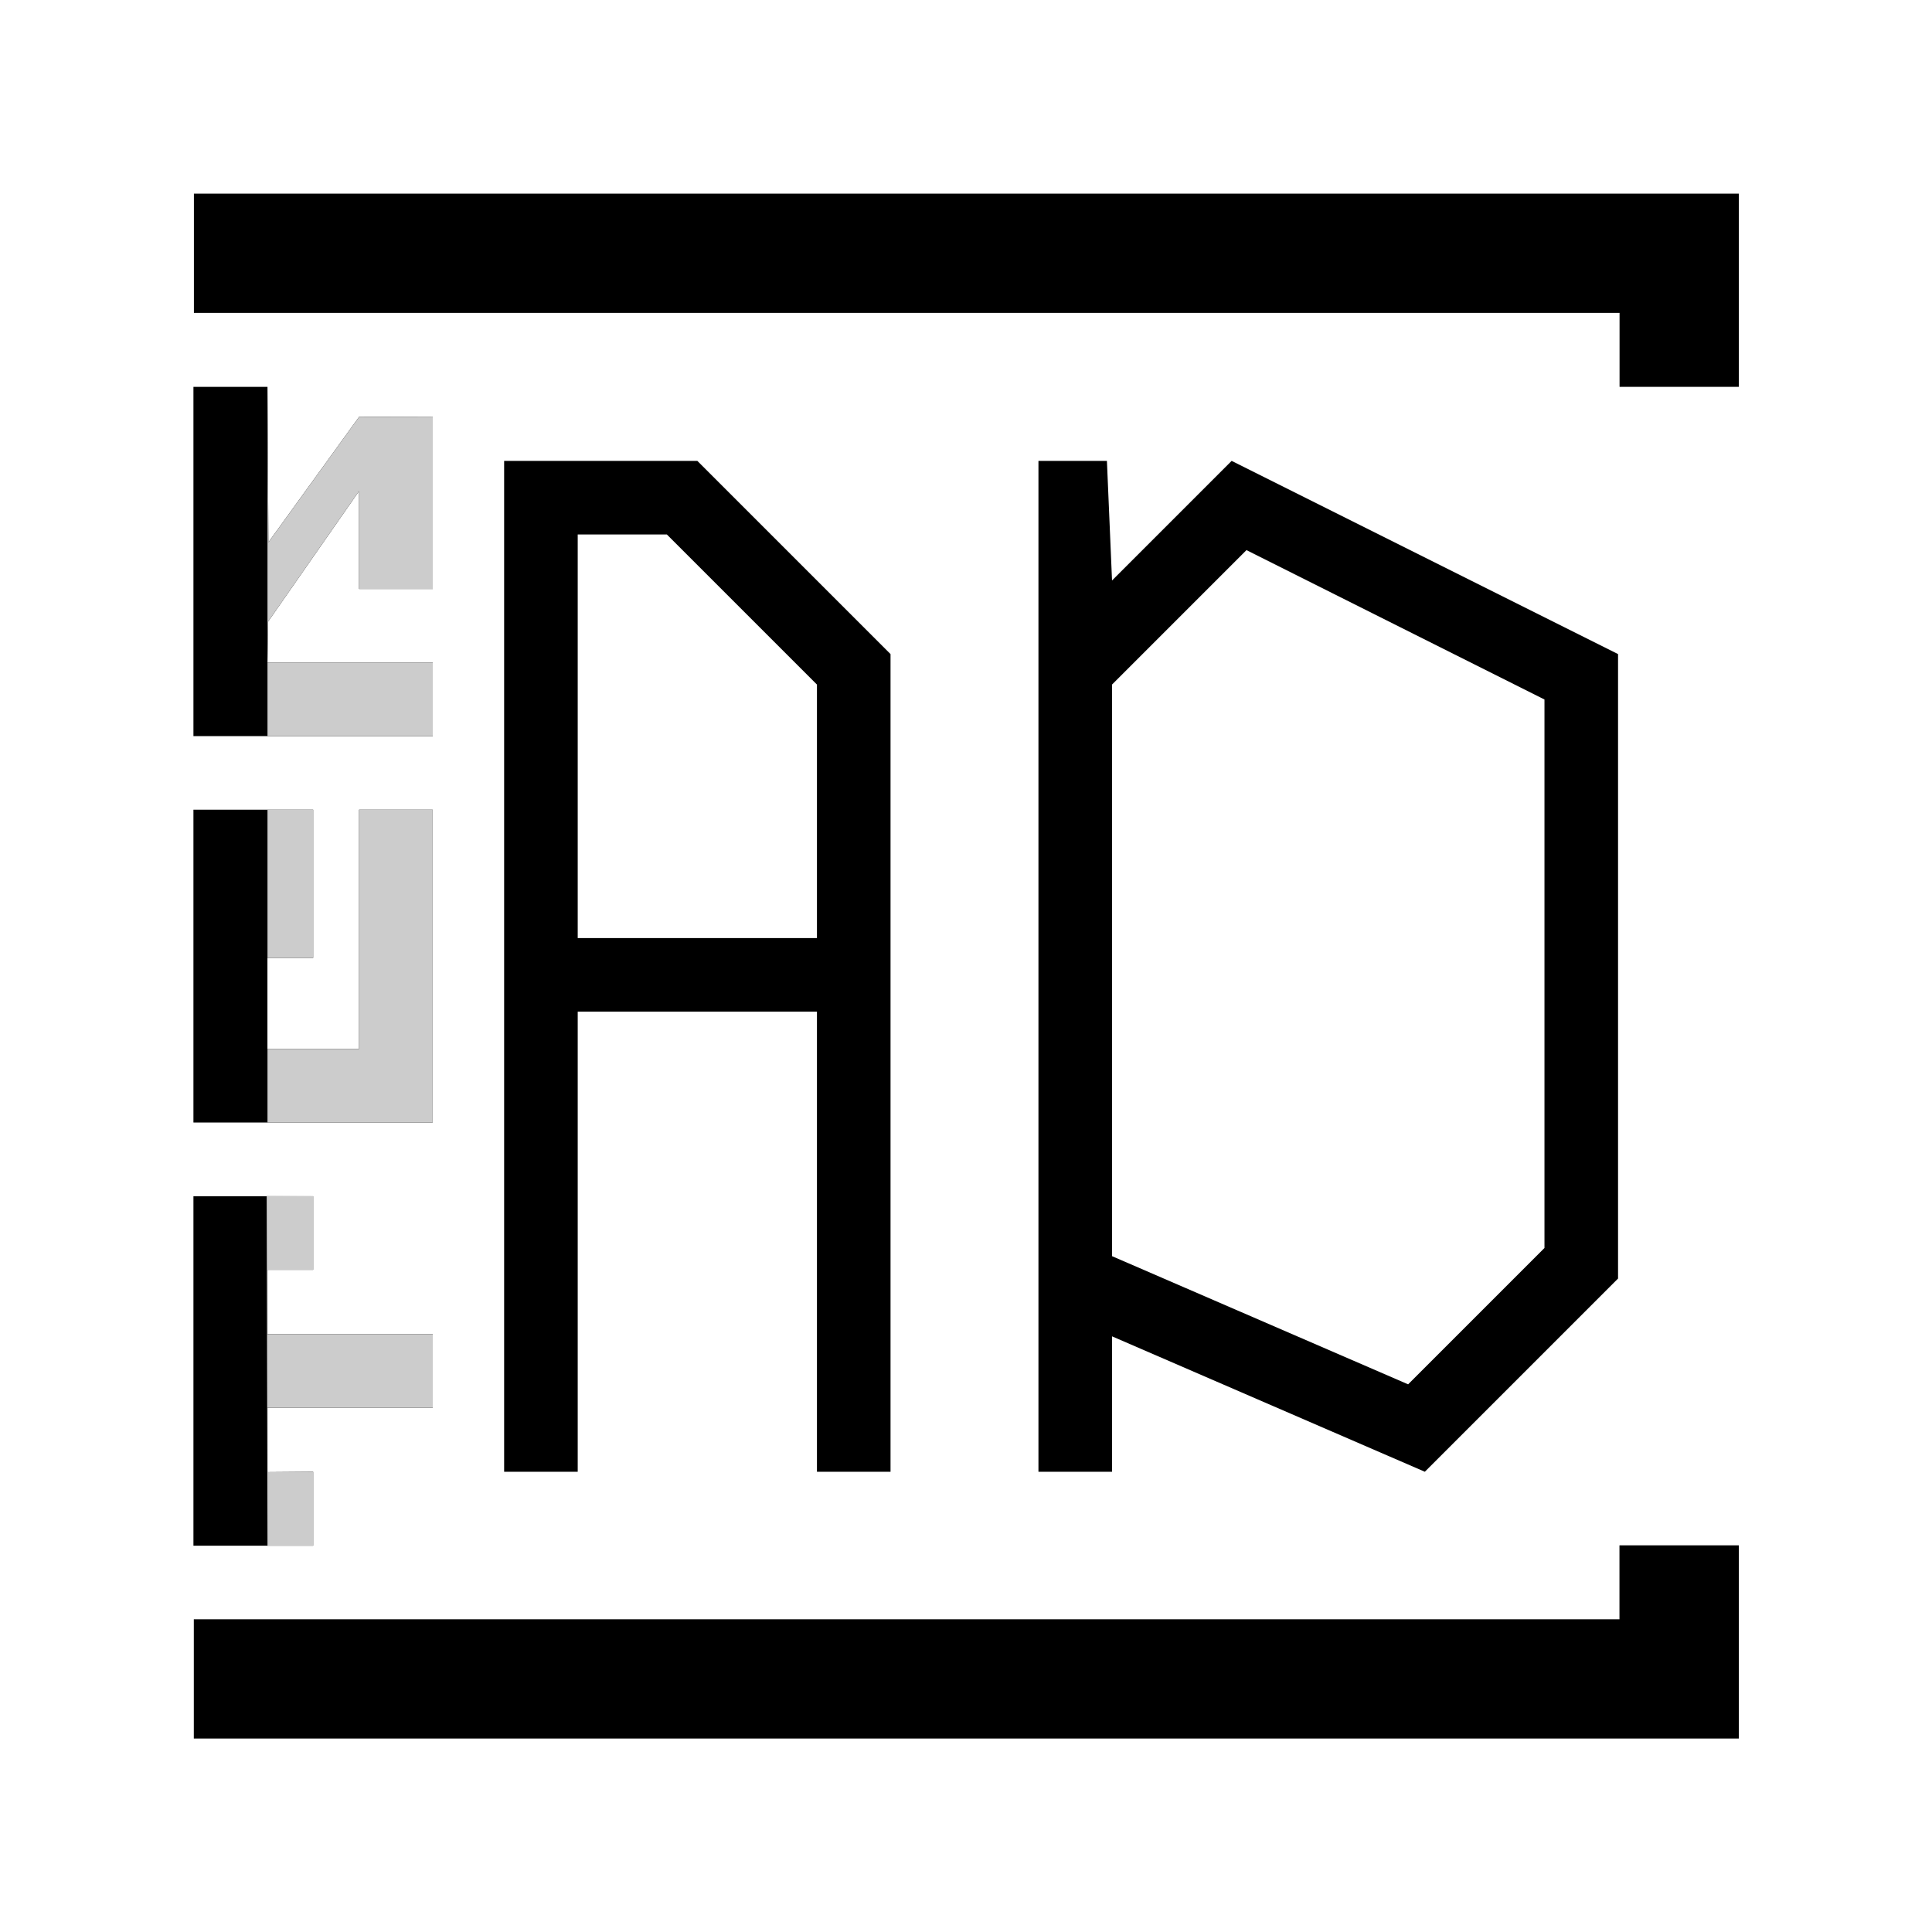
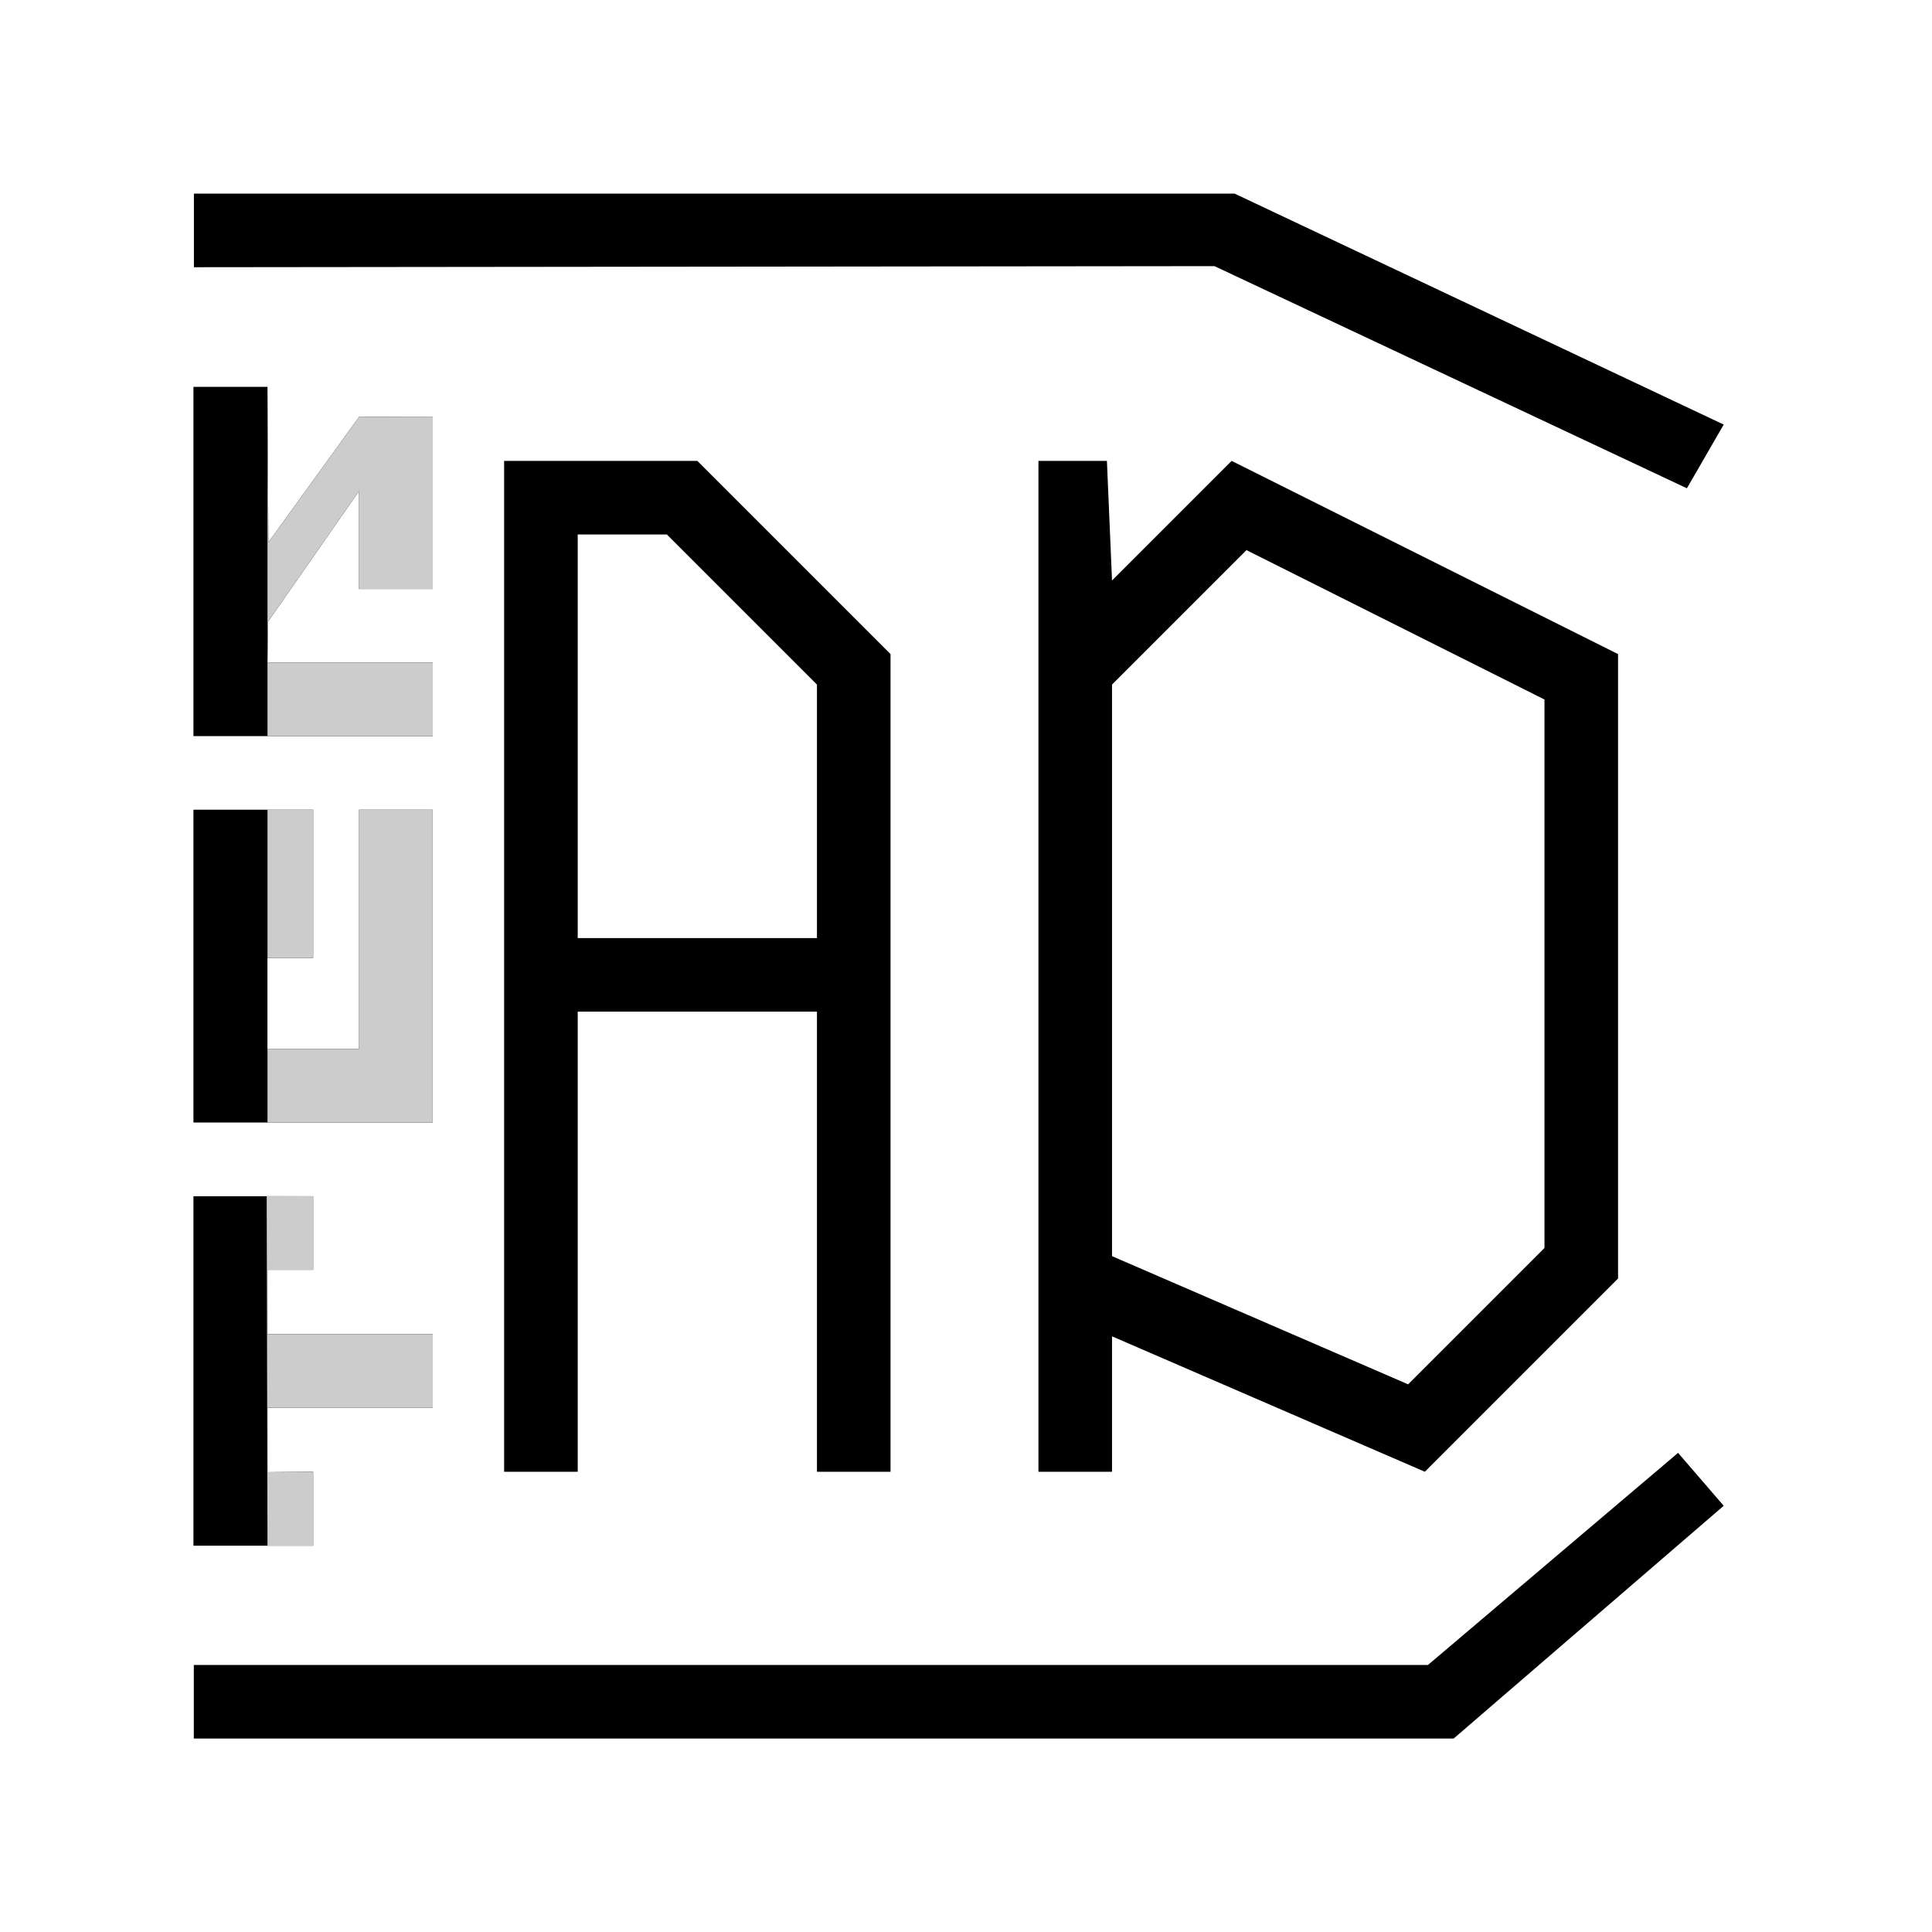
<svg xmlns="http://www.w3.org/2000/svg" width="512" height="512" viewBox="0 0 512 512" version="1.1" id="svg5">
  <defs id="defs2" />
  <g id="layer1">
    <rect style="opacity:0.6;fill:#000000;stroke:none;stroke-width:1.89;stroke-dasharray:7.559, 1.89" id="rect846" width="51.2" height="51.2" x="-69.463" y="-70.186" />
    <rect style="opacity:0.6;fill:#ff0000;stroke:none;stroke-width:1.166;stroke-dasharray:4.665, 1.166" id="rect846-3" width="31.6" height="31.6" x="-69.463" y="-70.186" />
    <rect style="opacity:0.6;fill:#800000;stroke:none;stroke-width:0.72;stroke-dasharray:2.879, 0.72" id="rect846-3-6" width="19.5" height="19.5" x="-69.463" y="-70.186" />
    <path id="path5997-1" style="fill:#000000;stroke:none;stroke-width:1px;stroke-linecap:butt;stroke-linejoin:miter;stroke-opacity:1" d="M 275.199,122.138 V 390.029 h 19.5 v -35.887 l 82.9,35.887 51.201,-51.201 V 173.339 l -102.4,-51.201 -31.701,31.701 -1.355,-31.701 z m 55.129,23.65 78.973,39.588 v 145.352 l -36.135,36.133 -78.467,-33.967 v -151.479 z" />
    <path id="path6158-5" style="fill:#000000;stroke:none;stroke-width:1px;stroke-linecap:butt;stroke-linejoin:miter;stroke-opacity:1" d="M 133.6,122.138 V 390.029 h 19.5 V 268.102 H 216.5 V 390.029 H 236 V 173.339 l -51.199,-51.201 z m 19.5,19.5 h 23.623 L 216.5,181.415 v 67.186 h -63.4 z" />
    <path style="fill:#000000;stroke:none;stroke-width:1px;stroke-linecap:butt;stroke-linejoin:miter;stroke-opacity:1" d="m 51.263,409.629 v -92.614 h 31.724 v 19.5 H 70.888 v 17.057 h 43.8 v 19.5 H 70.888 v 17.057 l 12.1,-0.1 v 19.599 h -31.724" id="path6293-7" />
    <path style="fill:#000000;stroke:none;stroke-width:1px;stroke-linecap:butt;stroke-linejoin:miter;stroke-opacity:1" d="m 51.263,214.579 h 31.724 l -4e-6,39.278 H 70.869 v 24.122 h 24.288 v -63.4 h 19.5 v 82.9 H 51.263 v -82.9" id="path6328-7" />
    <path style="fill:#000000;stroke:none;stroke-width:1px;stroke-linecap:butt;stroke-linejoin:miter;stroke-opacity:1" d="m 51.263,195.079 v -92.562 l 19.624,0 0.243,41.203 24.057,-33.276 19.5,0.074 v 45.562 H 95.156 v -25.941 l -24.11,34.595 -0.158,10.845 h 43.8 v 19.5 H 51.263" id="path6363-6" />
    <path style="fill:#cccccc;stroke:none;stroke-width:1px;stroke-linecap:butt;stroke-linejoin:miter;stroke-opacity:1" d="m 70.888,195.079 v -92.562 0 l 0.243,41.203 24.057,-33.276 19.5,0.074 v 45.562 H 95.156 v -25.941 l -24.11,34.595 -0.158,10.845 h 43.8 v 19.5 H 70.888" id="path6363-6-3" />
    <path style="fill:#cccccc;stroke:none;stroke-width:1px;stroke-linecap:butt;stroke-linejoin:miter;stroke-opacity:1" d="m 70.888,409.629 -0.212,-92.705 12.312,0.09 v 19.5 l -12.124,0 v 17.057 l 43.824,0 v 19.5 l -43.824,0 v 17.057 l 12.124,-0.1 v 19.599" id="path6293-7-3" />
    <path style="fill:#cccccc;stroke:none;stroke-width:1px;stroke-linecap:butt;stroke-linejoin:miter;stroke-opacity:1" d="m 70.888,214.579 12.1,0 -4e-6,39.278 -12.119,0 v 24.122 l 24.288,0 v -63.4 h 19.5 v 82.9 l -43.769,0 v -82.9" id="path6328-7-6" />
-     <path style="fill:#000000;stroke:none;stroke-width:1px;stroke-linecap:butt;stroke-linejoin:miter;stroke-opacity:1" d="m 82.988,82.917 h -31.6 v -31.6 H 460.8 l -3e-5,51.2 -31.6,10e-6 V 82.917 Z" id="path6398-7" />
-     <path style="fill:#000000;stroke:none;stroke-width:1px;stroke-linecap:butt;stroke-linejoin:miter;stroke-opacity:1" d="m 51.363,429.129 h 31.6 v 0 H 429.176 v -19.6 h 31.624 v 51.2 H 51.363 Z" id="path6433-3" />
+     <path style="fill:#000000;stroke:none;stroke-width:1px;stroke-linecap:butt;stroke-linejoin:miter;stroke-opacity:1" d="m 51.388,70.816 10e-7,-19.5 H 327.196 L 456.8,112.516 447.05,129.404 321.854,70.528 Z" id="path6398-7" />
+     <path style="fill:#000000;stroke:none;stroke-width:1px;stroke-linecap:butt;stroke-linejoin:miter;stroke-opacity:1" d="M 51.363,441.229 H 378.429 l 66.276,-56.205 12.095,14.025 -71.562,61.681 H 51.363 Z" id="path6433-3" />
  </g>
</svg>
